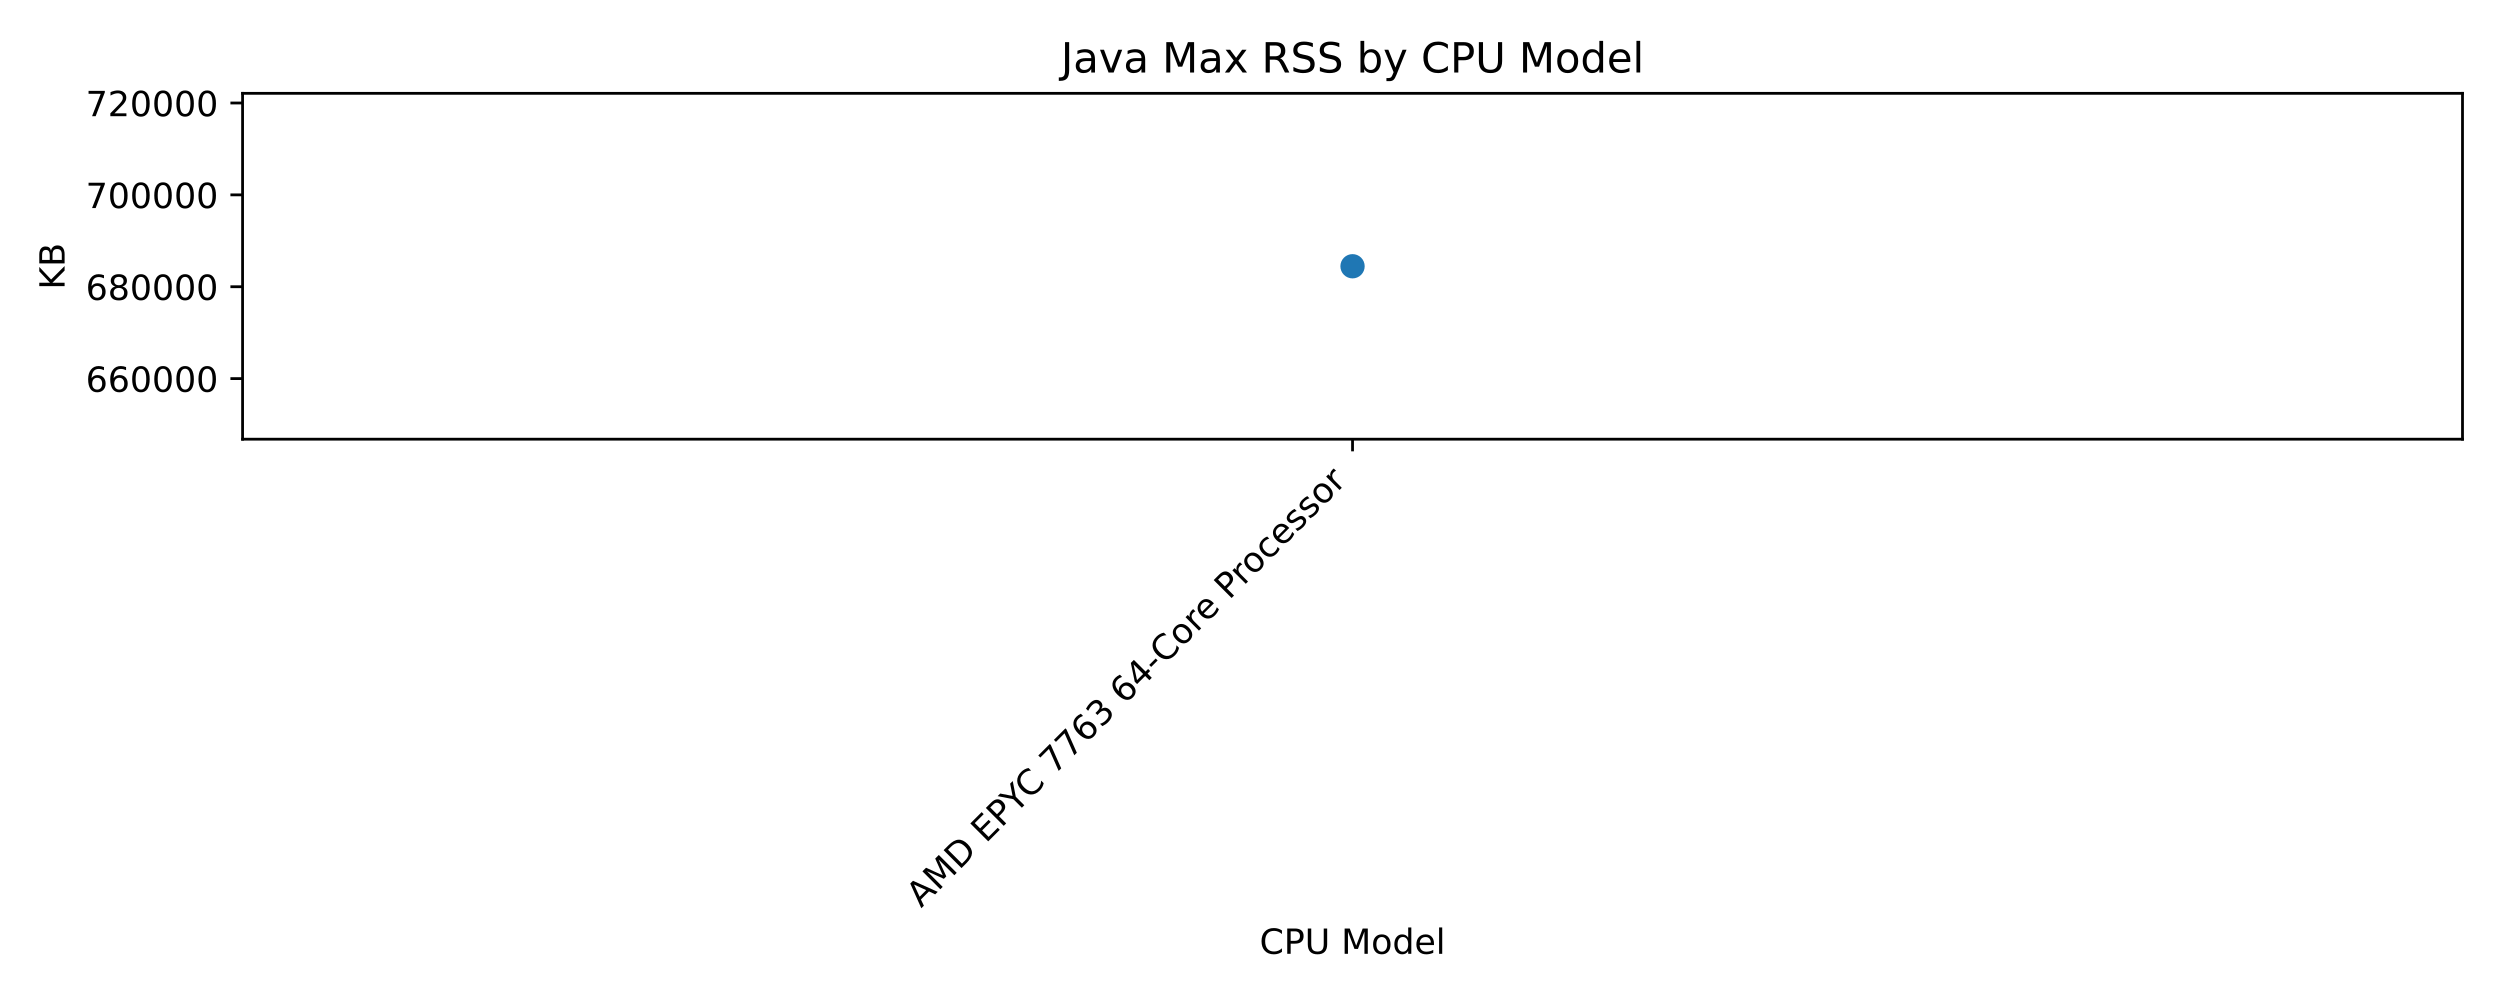
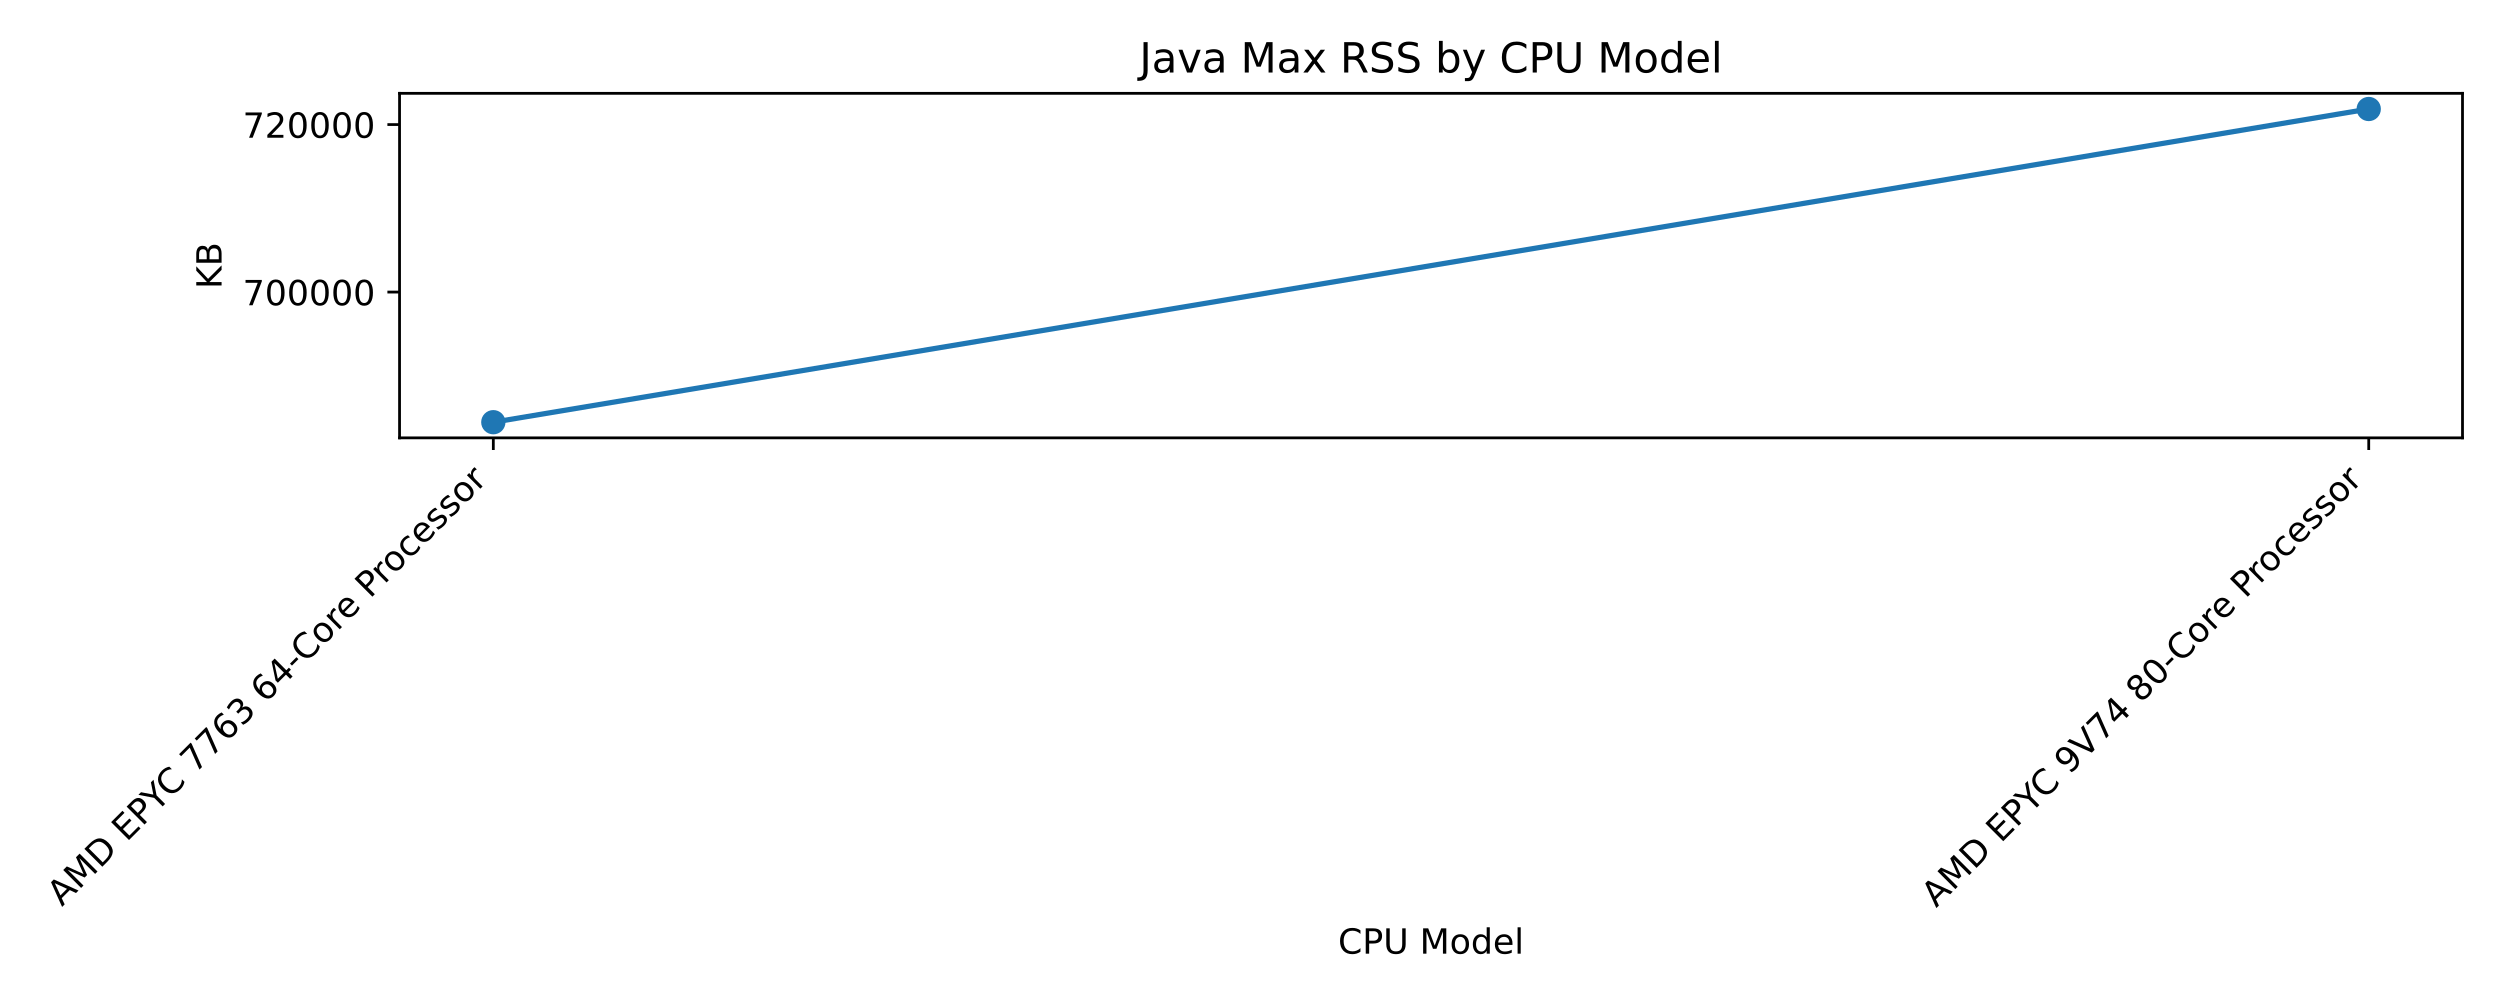
<svg xmlns="http://www.w3.org/2000/svg" xmlns:xlink="http://www.w3.org/1999/xlink" width="720pt" height="288pt" viewBox="0 0 720 288" version="1.1">
  <defs>
    <style type="text/css">*{stroke-linejoin: round; stroke-linecap: butt}</style>
  </defs>
  <g id="figure_1">
    <g id="patch_1">
      <path d="M 0 288  L 720 288  L 720 0  L 0 0  z " style="fill: #ffffff" />
    </g>
    <g id="axes_1">
      <g id="patch_2">
-         <path d="M 69.86 126.486  L 709.2 126.486  L 709.2 26.88  L 69.86 26.88  z " style="fill: #ffffff" />
+         <path d="M 115.07 126.104  L 709.2 126.104  L 709.2 26.88  L 115.07 26.88  z " style="fill: #ffffff" />
      </g>
      <g id="matplotlib.axis_1">
        <g id="xtick_1">
          <g id="line2d_1">
            <defs>
-               <path id="m97d9466cc7" d="M 0 0  L 0 3.5  " style="stroke: #000000; stroke-width: 0.8" />
-             </defs>
-             <g>
-               <use xlink:href="#m97d9466cc7" x="389.53" y="126.486" style="stroke: #000000; stroke-width: 0.8" />
+               <path id="m6944c19c7d" d="M 0 0  L 0 3.5  " style="stroke: #000000; stroke-width: 0.8" />
+             </defs>
+             <g>
+               <use xlink:href="#m6944c19c7d" x="142.076" y="126.104" style="stroke: #000000; stroke-width: 0.8" />
            </g>
          </g>
          <g id="text_1">
-             <g transform="translate(265.2858 261.6326) rotate(-45) scale(0.1 -0.1)">
+             <g transform="translate(17.83196 261.2508) rotate(-45) scale(0.1 -0.1)">
              <defs>
                <path id="DejaVuSans-41" d="M 2188 4044  L 1331 1722  L 3047 1722  L 2188 4044  z M 1831 4666  L 2547 4666  L 4325 0  L 3669 0  L 3244 1197  L 1141 1197  L 716 0  L 50 0  L 1831 4666  z " transform="scale(0.015625)" />
                <path id="DejaVuSans-4d" d="M 628 4666  L 1569 4666  L 2759 1491  L 3956 4666  L 4897 4666  L 4897 0  L 4281 0  L 4281 4097  L 3078 897  L 2444 897  L 1241 4097  L 1241 0  L 628 0  L 628 4666  z " transform="scale(0.015625)" />
                <path id="DejaVuSans-44" d="M 1259 4147  L 1259 519  L 2022 519  Q 2988 519 3436 956  Q 3884 1394 3884 2338  Q 3884 3275 3436 3711  Q 2988 4147 2022 4147  L 1259 4147  z M 628 4666  L 1925 4666  Q 3281 4666 3915 4102  Q 4550 3538 4550 2338  Q 4550 1131 3912 565  Q 3275 0 1925 0  L 628 0  L 628 4666  z " transform="scale(0.015625)" />
                <path id="DejaVuSans-20" transform="scale(0.015625)" />
                <path id="DejaVuSans-45" d="M 628 4666  L 3578 4666  L 3578 4134  L 1259 4134  L 1259 2753  L 3481 2753  L 3481 2222  L 1259 2222  L 1259 531  L 3634 531  L 3634 0  L 628 0  L 628 4666  z " transform="scale(0.015625)" />
                <path id="DejaVuSans-50" d="M 1259 4147  L 1259 2394  L 2053 2394  Q 2494 2394 2734 2622  Q 2975 2850 2975 3272  Q 2975 3691 2734 3919  Q 2494 4147 2053 4147  L 1259 4147  z M 628 4666  L 2053 4666  Q 2838 4666 3239 4311  Q 3641 3956 3641 3272  Q 3641 2581 3239 2228  Q 2838 1875 2053 1875  L 1259 1875  L 1259 0  L 628 0  L 628 4666  z " transform="scale(0.015625)" />
                <path id="DejaVuSans-59" d="M -13 4666  L 666 4666  L 1959 2747  L 3244 4666  L 3922 4666  L 2272 2222  L 2272 0  L 1638 0  L 1638 2222  L -13 4666  z " transform="scale(0.015625)" />
                <path id="DejaVuSans-43" d="M 4122 4306  L 4122 3641  Q 3803 3938 3442 4084  Q 3081 4231 2675 4231  Q 1875 4231 1450 3742  Q 1025 3253 1025 2328  Q 1025 1406 1450 917  Q 1875 428 2675 428  Q 3081 428 3442 575  Q 3803 722 4122 1019  L 4122 359  Q 3791 134 3420 21  Q 3050 -91 2638 -91  Q 1578 -91 968 557  Q 359 1206 359 2328  Q 359 3453 968 4101  Q 1578 4750 2638 4750  Q 3056 4750 3426 4639  Q 3797 4528 4122 4306  z " transform="scale(0.015625)" />
                <path id="DejaVuSans-37" d="M 525 4666  L 3525 4666  L 3525 4397  L 1831 0  L 1172 0  L 2766 4134  L 525 4134  L 525 4666  z " transform="scale(0.015625)" />
                <path id="DejaVuSans-36" d="M 2113 2584  Q 1688 2584 1439 2293  Q 1191 2003 1191 1497  Q 1191 994 1439 701  Q 1688 409 2113 409  Q 2538 409 2786 701  Q 3034 994 3034 1497  Q 3034 2003 2786 2293  Q 2538 2584 2113 2584  z M 3366 4563  L 3366 3988  Q 3128 4100 2886 4159  Q 2644 4219 2406 4219  Q 1781 4219 1451 3797  Q 1122 3375 1075 2522  Q 1259 2794 1537 2939  Q 1816 3084 2150 3084  Q 2853 3084 3261 2657  Q 3669 2231 3669 1497  Q 3669 778 3244 343  Q 2819 -91 2113 -91  Q 1303 -91 875 529  Q 447 1150 447 2328  Q 447 3434 972 4092  Q 1497 4750 2381 4750  Q 2619 4750 2861 4703  Q 3103 4656 3366 4563  z " transform="scale(0.015625)" />
                <path id="DejaVuSans-33" d="M 2597 2516  Q 3050 2419 3304 2112  Q 3559 1806 3559 1356  Q 3559 666 3084 287  Q 2609 -91 1734 -91  Q 1441 -91 1130 -33  Q 819 25 488 141  L 488 750  Q 750 597 1062 519  Q 1375 441 1716 441  Q 2309 441 2620 675  Q 2931 909 2931 1356  Q 2931 1769 2642 2001  Q 2353 2234 1838 2234  L 1294 2234  L 1294 2753  L 1863 2753  Q 2328 2753 2575 2939  Q 2822 3125 2822 3475  Q 2822 3834 2567 4026  Q 2313 4219 1838 4219  Q 1578 4219 1281 4162  Q 984 4106 628 3988  L 628 4550  Q 988 4650 1302 4700  Q 1616 4750 1894 4750  Q 2613 4750 3031 4423  Q 3450 4097 3450 3541  Q 3450 3153 3228 2886  Q 3006 2619 2597 2516  z " transform="scale(0.015625)" />
                <path id="DejaVuSans-34" d="M 2419 4116  L 825 1625  L 2419 1625  L 2419 4116  z M 2253 4666  L 3047 4666  L 3047 1625  L 3713 1625  L 3713 1100  L 3047 1100  L 3047 0  L 2419 0  L 2419 1100  L 313 1100  L 313 1709  L 2253 4666  z " transform="scale(0.015625)" />
                <path id="DejaVuSans-2d" d="M 313 2009  L 1997 2009  L 1997 1497  L 313 1497  L 313 2009  z " transform="scale(0.015625)" />
                <path id="DejaVuSans-6f" d="M 1959 3097  Q 1497 3097 1228 2736  Q 959 2375 959 1747  Q 959 1119 1226 758  Q 1494 397 1959 397  Q 2419 397 2687 759  Q 2956 1122 2956 1747  Q 2956 2369 2687 2733  Q 2419 3097 1959 3097  z M 1959 3584  Q 2709 3584 3137 3096  Q 3566 2609 3566 1747  Q 3566 888 3137 398  Q 2709 -91 1959 -91  Q 1206 -91 779 398  Q 353 888 353 1747  Q 353 2609 779 3096  Q 1206 3584 1959 3584  z " transform="scale(0.015625)" />
                <path id="DejaVuSans-72" d="M 2631 2963  Q 2534 3019 2420 3045  Q 2306 3072 2169 3072  Q 1681 3072 1420 2755  Q 1159 2438 1159 1844  L 1159 0  L 581 0  L 581 3500  L 1159 3500  L 1159 2956  Q 1341 3275 1631 3429  Q 1922 3584 2338 3584  Q 2397 3584 2469 3576  Q 2541 3569 2628 3553  L 2631 2963  z " transform="scale(0.015625)" />
                <path id="DejaVuSans-65" d="M 3597 1894  L 3597 1613  L 953 1613  Q 991 1019 1311 708  Q 1631 397 2203 397  Q 2534 397 2845 478  Q 3156 559 3463 722  L 3463 178  Q 3153 47 2828 -22  Q 2503 -91 2169 -91  Q 1331 -91 842 396  Q 353 884 353 1716  Q 353 2575 817 3079  Q 1281 3584 2069 3584  Q 2775 3584 3186 3129  Q 3597 2675 3597 1894  z M 3022 2063  Q 3016 2534 2758 2815  Q 2500 3097 2075 3097  Q 1594 3097 1305 2825  Q 1016 2553 972 2059  L 3022 2063  z " transform="scale(0.015625)" />
                <path id="DejaVuSans-63" d="M 3122 3366  L 3122 2828  Q 2878 2963 2633 3030  Q 2388 3097 2138 3097  Q 1578 3097 1268 2742  Q 959 2388 959 1747  Q 959 1106 1268 751  Q 1578 397 2138 397  Q 2388 397 2633 464  Q 2878 531 3122 666  L 3122 134  Q 2881 22 2623 -34  Q 2366 -91 2075 -91  Q 1284 -91 818 406  Q 353 903 353 1747  Q 353 2603 823 3093  Q 1294 3584 2113 3584  Q 2378 3584 2631 3529  Q 2884 3475 3122 3366  z " transform="scale(0.015625)" />
                <path id="DejaVuSans-73" d="M 2834 3397  L 2834 2853  Q 2591 2978 2328 3040  Q 2066 3103 1784 3103  Q 1356 3103 1142 2972  Q 928 2841 928 2578  Q 928 2378 1081 2264  Q 1234 2150 1697 2047  L 1894 2003  Q 2506 1872 2764 1633  Q 3022 1394 3022 966  Q 3022 478 2636 193  Q 2250 -91 1575 -91  Q 1294 -91 989 -36  Q 684 19 347 128  L 347 722  Q 666 556 975 473  Q 1284 391 1588 391  Q 1994 391 2212 530  Q 2431 669 2431 922  Q 2431 1156 2273 1281  Q 2116 1406 1581 1522  L 1381 1569  Q 847 1681 609 1914  Q 372 2147 372 2553  Q 372 3047 722 3315  Q 1072 3584 1716 3584  Q 2034 3584 2315 3537  Q 2597 3491 2834 3397  z " transform="scale(0.015625)" />
              </defs>
              <use xlink:href="#DejaVuSans-41" />
              <use xlink:href="#DejaVuSans-4d" transform="translate(68.4082 0)" />
              <use xlink:href="#DejaVuSans-44" transform="translate(154.6875 0)" />
              <use xlink:href="#DejaVuSans-20" transform="translate(231.6895 0)" />
              <use xlink:href="#DejaVuSans-45" transform="translate(263.4766 0)" />
              <use xlink:href="#DejaVuSans-50" transform="translate(326.6602 0)" />
              <use xlink:href="#DejaVuSans-59" transform="translate(384.7129 0)" />
              <use xlink:href="#DejaVuSans-43" transform="translate(440.2969 0)" />
              <use xlink:href="#DejaVuSans-20" transform="translate(510.1211 0)" />
              <use xlink:href="#DejaVuSans-37" transform="translate(541.9082 0)" />
              <use xlink:href="#DejaVuSans-37" transform="translate(605.5312 0)" />
              <use xlink:href="#DejaVuSans-36" transform="translate(669.1543 0)" />
              <use xlink:href="#DejaVuSans-33" transform="translate(732.7773 0)" />
              <use xlink:href="#DejaVuSans-20" transform="translate(796.4004 0)" />
              <use xlink:href="#DejaVuSans-36" transform="translate(828.1875 0)" />
              <use xlink:href="#DejaVuSans-34" transform="translate(891.8105 0)" />
              <use xlink:href="#DejaVuSans-2d" transform="translate(955.4336 0)" />
              <use xlink:href="#DejaVuSans-43" transform="translate(991.5176 0)" />
              <use xlink:href="#DejaVuSans-6f" transform="translate(1061.342 0)" />
              <use xlink:href="#DejaVuSans-72" transform="translate(1122.523 0)" />
              <use xlink:href="#DejaVuSans-65" transform="translate(1161.387 0)" />
              <use xlink:href="#DejaVuSans-20" transform="translate(1222.91 0)" />
              <use xlink:href="#DejaVuSans-50" transform="translate(1254.697 0)" />
              <use xlink:href="#DejaVuSans-72" transform="translate(1313.25 0)" />
              <use xlink:href="#DejaVuSans-6f" transform="translate(1352.113 0)" />
              <use xlink:href="#DejaVuSans-63" transform="translate(1413.295 0)" />
              <use xlink:href="#DejaVuSans-65" transform="translate(1468.275 0)" />
              <use xlink:href="#DejaVuSans-73" transform="translate(1529.799 0)" />
              <use xlink:href="#DejaVuSans-73" transform="translate(1581.898 0)" />
              <use xlink:href="#DejaVuSans-6f" transform="translate(1633.998 0)" />
              <use xlink:href="#DejaVuSans-72" transform="translate(1695.18 0)" />
            </g>
          </g>
        </g>
-         <g id="text_2">
-           <g transform="translate(362.762 274.7016) scale(0.1 -0.1)">
+         <g id="xtick_2">
+           <g id="line2d_2">
+             <g>
+               <use xlink:href="#m6944c19c7d" x="682.194" y="126.104" style="stroke: #000000; stroke-width: 0.8" />
+             </g>
+           </g>
+           <g id="text_2">
+             <g transform="translate(557.6118 261.5889) rotate(-45) scale(0.1 -0.1)">
+               <defs>
+                 <path id="DejaVuSans-39" d="M 703 97  L 703 672  Q 941 559 1184 500  Q 1428 441 1663 441  Q 2288 441 2617 861  Q 2947 1281 2994 2138  Q 2813 1869 2534 1725  Q 2256 1581 1919 1581  Q 1219 1581 811 2004  Q 403 2428 403 3163  Q 403 3881 828 4315  Q 1253 4750 1959 4750  Q 2769 4750 3195 4129  Q 3622 3509 3622 2328  Q 3622 1225 3098 567  Q 2575 -91 1691 -91  Q 1453 -91 1209 -44  Q 966 3 703 97  z M 1959 2075  Q 2384 2075 2632 2365  Q 2881 2656 2881 3163  Q 2881 3666 2632 3958  Q 2384 4250 1959 4250  Q 1534 4250 1286 3958  Q 1038 3666 1038 3163  Q 1038 2656 1286 2365  Q 1534 2075 1959 2075  z " transform="scale(0.015625)" />
+                 <path id="DejaVuSans-56" d="M 1831 0  L 50 4666  L 709 4666  L 2188 738  L 3669 4666  L 4325 4666  L 2547 0  L 1831 0  z " transform="scale(0.015625)" />
+                 <path id="DejaVuSans-38" d="M 2034 2216  Q 1584 2216 1326 1975  Q 1069 1734 1069 1313  Q 1069 891 1326 650  Q 1584 409 2034 409  Q 2484 409 2743 651  Q 3003 894 3003 1313  Q 3003 1734 2745 1975  Q 2488 2216 2034 2216  z M 1403 2484  Q 997 2584 770 2862  Q 544 3141 544 3541  Q 544 4100 942 4425  Q 1341 4750 2034 4750  Q 2731 4750 3128 4425  Q 3525 4100 3525 3541  Q 3525 3141 3298 2862  Q 3072 2584 2669 2484  Q 3125 2378 3379 2068  Q 3634 1759 3634 1313  Q 3634 634 3220 271  Q 2806 -91 2034 -91  Q 1263 -91 848 271  Q 434 634 434 1313  Q 434 1759 690 2068  Q 947 2378 1403 2484  z M 1172 3481  Q 1172 3119 1398 2916  Q 1625 2713 2034 2713  Q 2441 2713 2670 2916  Q 2900 3119 2900 3481  Q 2900 3844 2670 4047  Q 2441 4250 2034 4250  Q 1625 4250 1398 4047  Q 1172 3844 1172 3481  z " transform="scale(0.015625)" />
+                 <path id="DejaVuSans-30" d="M 2034 4250  Q 1547 4250 1301 3770  Q 1056 3291 1056 2328  Q 1056 1369 1301 889  Q 1547 409 2034 409  Q 2525 409 2770 889  Q 3016 1369 3016 2328  Q 3016 3291 2770 3770  Q 2525 4250 2034 4250  z M 2034 4750  Q 2819 4750 3233 4129  Q 3647 3509 3647 2328  Q 3647 1150 3233 529  Q 2819 -91 2034 -91  Q 1250 -91 836 529  Q 422 1150 422 2328  Q 422 3509 836 4129  Q 1250 4750 2034 4750  z " transform="scale(0.015625)" />
+               </defs>
+               <use xlink:href="#DejaVuSans-41" />
+               <use xlink:href="#DejaVuSans-4d" transform="translate(68.4082 0)" />
+               <use xlink:href="#DejaVuSans-44" transform="translate(154.6875 0)" />
+               <use xlink:href="#DejaVuSans-20" transform="translate(231.6895 0)" />
+               <use xlink:href="#DejaVuSans-45" transform="translate(263.4766 0)" />
+               <use xlink:href="#DejaVuSans-50" transform="translate(326.6602 0)" />
+               <use xlink:href="#DejaVuSans-59" transform="translate(384.7129 0)" />
+               <use xlink:href="#DejaVuSans-43" transform="translate(440.2969 0)" />
+               <use xlink:href="#DejaVuSans-20" transform="translate(510.1211 0)" />
+               <use xlink:href="#DejaVuSans-39" transform="translate(541.9082 0)" />
+               <use xlink:href="#DejaVuSans-56" transform="translate(605.5312 0)" />
+               <use xlink:href="#DejaVuSans-37" transform="translate(673.9395 0)" />
+               <use xlink:href="#DejaVuSans-34" transform="translate(737.5625 0)" />
+               <use xlink:href="#DejaVuSans-20" transform="translate(801.1855 0)" />
+               <use xlink:href="#DejaVuSans-38" transform="translate(832.9727 0)" />
+               <use xlink:href="#DejaVuSans-30" transform="translate(896.5957 0)" />
+               <use xlink:href="#DejaVuSans-2d" transform="translate(960.2188 0)" />
+               <use xlink:href="#DejaVuSans-43" transform="translate(996.3027 0)" />
+               <use xlink:href="#DejaVuSans-6f" transform="translate(1066.127 0)" />
+               <use xlink:href="#DejaVuSans-72" transform="translate(1127.309 0)" />
+               <use xlink:href="#DejaVuSans-65" transform="translate(1166.172 0)" />
+               <use xlink:href="#DejaVuSans-20" transform="translate(1227.695 0)" />
+               <use xlink:href="#DejaVuSans-50" transform="translate(1259.482 0)" />
+               <use xlink:href="#DejaVuSans-72" transform="translate(1318.035 0)" />
+               <use xlink:href="#DejaVuSans-6f" transform="translate(1356.898 0)" />
+               <use xlink:href="#DejaVuSans-63" transform="translate(1418.08 0)" />
+               <use xlink:href="#DejaVuSans-65" transform="translate(1473.061 0)" />
+               <use xlink:href="#DejaVuSans-73" transform="translate(1534.584 0)" />
+               <use xlink:href="#DejaVuSans-73" transform="translate(1586.684 0)" />
+               <use xlink:href="#DejaVuSans-6f" transform="translate(1638.783 0)" />
+               <use xlink:href="#DejaVuSans-72" transform="translate(1699.965 0)" />
+             </g>
+           </g>
+         </g>
+         <g id="text_3">
+           <g transform="translate(385.3672 274.6579) scale(0.1 -0.1)">
            <defs>
              <path id="DejaVuSans-55" d="M 556 4666  L 1191 4666  L 1191 1831  Q 1191 1081 1462 751  Q 1734 422 2344 422  Q 2950 422 3222 751  Q 3494 1081 3494 1831  L 3494 4666  L 4128 4666  L 4128 1753  Q 4128 841 3676 375  Q 3225 -91 2344 -91  Q 1459 -91 1007 375  Q 556 841 556 1753  L 556 4666  z " transform="scale(0.015625)" />
              <path id="DejaVuSans-64" d="M 2906 2969  L 2906 4863  L 3481 4863  L 3481 0  L 2906 0  L 2906 525  Q 2725 213 2448 61  Q 2172 -91 1784 -91  Q 1150 -91 751 415  Q 353 922 353 1747  Q 353 2572 751 3078  Q 1150 3584 1784 3584  Q 2172 3584 2448 3432  Q 2725 3281 2906 2969  z M 947 1747  Q 947 1113 1208 752  Q 1469 391 1925 391  Q 2381 391 2643 752  Q 2906 1113 2906 1747  Q 2906 2381 2643 2742  Q 2381 3103 1925 3103  Q 1469 3103 1208 2742  Q 947 2381 947 1747  z " transform="scale(0.015625)" />
              <path id="DejaVuSans-6c" d="M 603 4863  L 1178 4863  L 1178 0  L 603 0  L 603 4863  z " transform="scale(0.015625)" />
            </defs>
            <use xlink:href="#DejaVuSans-43" />
            <use xlink:href="#DejaVuSans-50" transform="translate(69.82422 0)" />
            <use xlink:href="#DejaVuSans-55" transform="translate(130.127 0)" />
            <use xlink:href="#DejaVuSans-20" transform="translate(203.3203 0)" />
            <use xlink:href="#DejaVuSans-4d" transform="translate(235.1074 0)" />
            <use xlink:href="#DejaVuSans-6f" transform="translate(321.3867 0)" />
            <use xlink:href="#DejaVuSans-64" transform="translate(382.5684 0)" />
            <use xlink:href="#DejaVuSans-65" transform="translate(446.0449 0)" />
            <use xlink:href="#DejaVuSans-6c" transform="translate(507.5684 0)" />
          </g>
        </g>
      </g>
      <g id="matplotlib.axis_2">
        <g id="ytick_1">
-           <g id="line2d_2">
-             <defs>
-               <path id="meea0055510" d="M 0 0  L -3.5 0  " style="stroke: #000000; stroke-width: 0.8" />
-             </defs>
-             <g>
-               <use xlink:href="#meea0055510" x="69.86" y="109.043" style="stroke: #000000; stroke-width: 0.8" />
-             </g>
-           </g>
-           <g id="text_3">
-             <g transform="translate(24.685 112.8418) scale(0.1 -0.1)">
-               <defs>
-                 <path id="DejaVuSans-30" d="M 2034 4250  Q 1547 4250 1301 3770  Q 1056 3291 1056 2328  Q 1056 1369 1301 889  Q 1547 409 2034 409  Q 2525 409 2770 889  Q 3016 1369 3016 2328  Q 3016 3291 2770 3770  Q 2525 4250 2034 4250  z M 2034 4750  Q 2819 4750 3233 4129  Q 3647 3509 3647 2328  Q 3647 1150 3233 529  Q 2819 -91 2034 -91  Q 1250 -91 836 529  Q 422 1150 422 2328  Q 422 3509 836 4129  Q 1250 4750 2034 4750  z " transform="scale(0.015625)" />
-               </defs>
-               <use xlink:href="#DejaVuSans-36" />
-               <use xlink:href="#DejaVuSans-36" transform="translate(63.62305 0)" />
-               <use xlink:href="#DejaVuSans-30" transform="translate(127.2461 0)" />
-               <use xlink:href="#DejaVuSans-30" transform="translate(190.8691 0)" />
-               <use xlink:href="#DejaVuSans-30" transform="translate(254.4922 0)" />
-               <use xlink:href="#DejaVuSans-30" transform="translate(318.1152 0)" />
-             </g>
-           </g>
-         </g>
-         <g id="ytick_2">
          <g id="line2d_3">
-             <g>
-               <use xlink:href="#meea0055510" x="69.86" y="82.583" style="stroke: #000000; stroke-width: 0.8" />
+             <defs>
+               <path id="m4d1f9285ce" d="M 0 0  L -3.5 0  " style="stroke: #000000; stroke-width: 0.8" />
+             </defs>
+             <g>
+               <use xlink:href="#m4d1f9285ce" x="115.07" y="84.114" style="stroke: #000000; stroke-width: 0.8" />
            </g>
          </g>
          <g id="text_4">
-             <g transform="translate(24.685 86.38266) scale(0.1 -0.1)">
-               <defs>
-                 <path id="DejaVuSans-38" d="M 2034 2216  Q 1584 2216 1326 1975  Q 1069 1734 1069 1313  Q 1069 891 1326 650  Q 1584 409 2034 409  Q 2484 409 2743 651  Q 3003 894 3003 1313  Q 3003 1734 2745 1975  Q 2488 2216 2034 2216  z M 1403 2484  Q 997 2584 770 2862  Q 544 3141 544 3541  Q 544 4100 942 4425  Q 1341 4750 2034 4750  Q 2731 4750 3128 4425  Q 3525 4100 3525 3541  Q 3525 3141 3298 2862  Q 3072 2584 2669 2484  Q 3125 2378 3379 2068  Q 3634 1759 3634 1313  Q 3634 634 3220 271  Q 2806 -91 2034 -91  Q 1263 -91 848 271  Q 434 634 434 1313  Q 434 1759 690 2068  Q 947 2378 1403 2484  z M 1172 3481  Q 1172 3119 1398 2916  Q 1625 2713 2034 2713  Q 2441 2713 2670 2916  Q 2900 3119 2900 3481  Q 2900 3844 2670 4047  Q 2441 4250 2034 4250  Q 1625 4250 1398 4047  Q 1172 3844 1172 3481  z " transform="scale(0.015625)" />
-               </defs>
-               <use xlink:href="#DejaVuSans-36" />
-               <use xlink:href="#DejaVuSans-38" transform="translate(63.62305 0)" />
-               <use xlink:href="#DejaVuSans-30" transform="translate(127.2461 0)" />
-               <use xlink:href="#DejaVuSans-30" transform="translate(190.8691 0)" />
-               <use xlink:href="#DejaVuSans-30" transform="translate(254.4922 0)" />
-               <use xlink:href="#DejaVuSans-30" transform="translate(318.1152 0)" />
-             </g>
-           </g>
-         </g>
-         <g id="ytick_3">
-           <g id="line2d_4">
-             <g>
-               <use xlink:href="#meea0055510" x="69.86" y="56.124" style="stroke: #000000; stroke-width: 0.8" />
-             </g>
-           </g>
-           <g id="text_5">
-             <g transform="translate(24.685 59.92355) scale(0.1 -0.1)">
+             <g transform="translate(69.89525 87.91286) scale(0.1 -0.1)">
              <use xlink:href="#DejaVuSans-37" />
              <use xlink:href="#DejaVuSans-30" transform="translate(63.62305 0)" />
              <use xlink:href="#DejaVuSans-30" transform="translate(127.2461 0)" />
              <use xlink:href="#DejaVuSans-30" transform="translate(190.8691 0)" />
              <use xlink:href="#DejaVuSans-30" transform="translate(254.4922 0)" />
              <use xlink:href="#DejaVuSans-30" transform="translate(318.1152 0)" />
            </g>
          </g>
        </g>
-         <g id="ytick_4">
-           <g id="line2d_5">
-             <g>
-               <use xlink:href="#meea0055510" x="69.86" y="29.665" style="stroke: #000000; stroke-width: 0.8" />
-             </g>
-           </g>
-           <g id="text_6">
-             <g transform="translate(24.685 33.46444) scale(0.1 -0.1)">
+         <g id="ytick_2">
+           <g id="line2d_4">
+             <g>
+               <use xlink:href="#m4d1f9285ce" x="115.07" y="35.876" style="stroke: #000000; stroke-width: 0.8" />
+             </g>
+           </g>
+           <g id="text_5">
+             <g transform="translate(69.89525 39.67549) scale(0.1 -0.1)">
              <defs>
                <path id="DejaVuSans-32" d="M 1228 531  L 3431 531  L 3431 0  L 469 0  L 469 531  Q 828 903 1448 1529  Q 2069 2156 2228 2338  Q 2531 2678 2651 2914  Q 2772 3150 2772 3378  Q 2772 3750 2511 3984  Q 2250 4219 1831 4219  Q 1534 4219 1204 4116  Q 875 4013 500 3803  L 500 4441  Q 881 4594 1212 4672  Q 1544 4750 1819 4750  Q 2544 4750 2975 4387  Q 3406 4025 3406 3419  Q 3406 3131 3298 2873  Q 3191 2616 2906 2266  Q 2828 2175 2409 1742  Q 1991 1309 1228 531  z " transform="scale(0.015625)" />
              </defs>
              <use xlink:href="#DejaVuSans-37" />
              <use xlink:href="#DejaVuSans-32" transform="translate(63.62305 0)" />
              <use xlink:href="#DejaVuSans-30" transform="translate(127.2461 0)" />
              <use xlink:href="#DejaVuSans-30" transform="translate(190.8691 0)" />
              <use xlink:href="#DejaVuSans-30" transform="translate(254.4922 0)" />
              <use xlink:href="#DejaVuSans-30" transform="translate(318.1152 0)" />
            </g>
          </g>
        </g>
-         <g id="text_7">
-           <g transform="translate(18.60531 83.39243) rotate(-90) scale(0.1 -0.1)">
+         <g id="text_6">
+           <g transform="translate(63.81556 83.20151) rotate(-90) scale(0.1 -0.1)">
            <defs>
              <path id="DejaVuSans-4b" d="M 628 4666  L 1259 4666  L 1259 2694  L 3353 4666  L 4166 4666  L 1850 2491  L 4331 0  L 3500 0  L 1259 2247  L 1259 0  L 628 0  L 628 4666  z " transform="scale(0.015625)" />
              <path id="DejaVuSans-42" d="M 1259 2228  L 1259 519  L 2272 519  Q 2781 519 3026 730  Q 3272 941 3272 1375  Q 3272 1813 3026 2020  Q 2781 2228 2272 2228  L 1259 2228  z M 1259 4147  L 1259 2741  L 2194 2741  Q 2656 2741 2882 2914  Q 3109 3088 3109 3444  Q 3109 3797 2882 3972  Q 2656 4147 2194 4147  L 1259 4147  z M 628 4666  L 2241 4666  Q 2963 4666 3353 4366  Q 3744 4066 3744 3513  Q 3744 3084 3544 2831  Q 3344 2578 2956 2516  Q 3422 2416 3680 2098  Q 3938 1781 3938 1306  Q 3938 681 3513 340  Q 3088 0 2303 0  L 628 0  L 628 4666  z " transform="scale(0.015625)" />
            </defs>
            <use xlink:href="#DejaVuSans-4b" />
            <use xlink:href="#DejaVuSans-42" transform="translate(65.57617 0)" />
          </g>
        </g>
      </g>
-       <g id="line2d_6">
-         <path d="M 389.53 76.683  " clip-path="url(#p97e5f91ec6)" style="fill: none; stroke: #1f77b4; stroke-width: 1.5; stroke-linecap: square" />
+       <g id="line2d_5">
+         <path d="M 142.076 121.594  L 682.194 31.39  " clip-path="url(#p10e6cae8a6)" style="fill: none; stroke: #1f77b4; stroke-width: 1.5; stroke-linecap: square" />
        <defs>
-           <path id="mc534789ffb" d="M 0 3  C 0.796 3 1.559 2.684 2.121 2.121  C 2.684 1.559 3 0.796 3 0  C 3 -0.796 2.684 -1.559 2.121 -2.121  C 1.559 -2.684 0.796 -3 0 -3  C -0.796 -3 -1.559 -2.684 -2.121 -2.121  C -2.684 -1.559 -3 -0.796 -3 0  C -3 0.796 -2.684 1.559 -2.121 2.121  C -1.559 2.684 -0.796 3 0 3  z " style="stroke: #1f77b4" />
+           <path id="mb03238292c" d="M 0 3  C 0.796 3 1.559 2.684 2.121 2.121  C 2.684 1.559 3 0.796 3 0  C 3 -0.796 2.684 -1.559 2.121 -2.121  C 1.559 -2.684 0.796 -3 0 -3  C -0.796 -3 -1.559 -2.684 -2.121 -2.121  C -2.684 -1.559 -3 -0.796 -3 0  C -3 0.796 -2.684 1.559 -2.121 2.121  C -1.559 2.684 -0.796 3 0 3  z " style="stroke: #1f77b4" />
        </defs>
-         <g clip-path="url(#p97e5f91ec6)">
-           <use xlink:href="#mc534789ffb" x="389.53" y="76.683" style="fill: #1f77b4; stroke: #1f77b4" />
+         <g clip-path="url(#p10e6cae8a6)">
+           <use xlink:href="#mb03238292c" x="142.076" y="121.594" style="fill: #1f77b4; stroke: #1f77b4" />
+           <use xlink:href="#mb03238292c" x="682.194" y="31.39" style="fill: #1f77b4; stroke: #1f77b4" />
        </g>
      </g>
      <g id="patch_3">
-         <path d="M 69.86 126.486  L 69.86 26.88  " style="fill: none; stroke: #000000; stroke-width: 0.8; stroke-linejoin: miter; stroke-linecap: square" />
+         <path d="M 115.07 126.104  L 115.07 26.88  " style="fill: none; stroke: #000000; stroke-width: 0.8; stroke-linejoin: miter; stroke-linecap: square" />
      </g>
      <g id="patch_4">
-         <path d="M 709.2 126.486  L 709.2 26.88  " style="fill: none; stroke: #000000; stroke-width: 0.8; stroke-linejoin: miter; stroke-linecap: square" />
+         <path d="M 709.2 126.104  L 709.2 26.88  " style="fill: none; stroke: #000000; stroke-width: 0.8; stroke-linejoin: miter; stroke-linecap: square" />
      </g>
      <g id="patch_5">
-         <path d="M 69.86 126.486  L 709.2 126.486  " style="fill: none; stroke: #000000; stroke-width: 0.8; stroke-linejoin: miter; stroke-linecap: square" />
+         <path d="M 115.07 126.104  L 709.2 126.104  " style="fill: none; stroke: #000000; stroke-width: 0.8; stroke-linejoin: miter; stroke-linecap: square" />
      </g>
      <g id="patch_6">
-         <path d="M 69.86 26.88  L 709.2 26.88  " style="fill: none; stroke: #000000; stroke-width: 0.8; stroke-linejoin: miter; stroke-linecap: square" />
-       </g>
-       <g id="text_8">
-         <g transform="translate(305.5534 20.88) scale(0.12 -0.12)">
+         <path d="M 115.07 26.88  L 709.2 26.88  " style="fill: none; stroke: #000000; stroke-width: 0.8; stroke-linejoin: miter; stroke-linecap: square" />
+       </g>
+       <g id="text_7">
+         <g transform="translate(328.1586 20.88) scale(0.12 -0.12)">
          <defs>
            <path id="DejaVuSans-4a" d="M 628 4666  L 1259 4666  L 1259 325  Q 1259 -519 939 -900  Q 619 -1281 -91 -1281  L -331 -1281  L -331 -750  L -134 -750  Q 284 -750 456 -515  Q 628 -281 628 325  L 628 4666  z " transform="scale(0.015625)" />
            <path id="DejaVuSans-61" d="M 2194 1759  Q 1497 1759 1228 1600  Q 959 1441 959 1056  Q 959 750 1161 570  Q 1363 391 1709 391  Q 2188 391 2477 730  Q 2766 1069 2766 1631  L 2766 1759  L 2194 1759  z M 3341 1997  L 3341 0  L 2766 0  L 2766 531  Q 2569 213 2275 61  Q 1981 -91 1556 -91  Q 1019 -91 701 211  Q 384 513 384 1019  Q 384 1609 779 1909  Q 1175 2209 1959 2209  L 2766 2209  L 2766 2266  Q 2766 2663 2505 2880  Q 2244 3097 1772 3097  Q 1472 3097 1187 3025  Q 903 2953 641 2809  L 641 3341  Q 956 3463 1253 3523  Q 1550 3584 1831 3584  Q 2591 3584 2966 3190  Q 3341 2797 3341 1997  z " transform="scale(0.015625)" />
            <path id="DejaVuSans-76" d="M 191 3500  L 800 3500  L 1894 563  L 2988 3500  L 3597 3500  L 2284 0  L 1503 0  L 191 3500  z " transform="scale(0.015625)" />
            <path id="DejaVuSans-78" d="M 3513 3500  L 2247 1797  L 3578 0  L 2900 0  L 1881 1375  L 863 0  L 184 0  L 1544 1831  L 300 3500  L 978 3500  L 1906 2253  L 2834 3500  L 3513 3500  z " transform="scale(0.015625)" />
            <path id="DejaVuSans-52" d="M 2841 2188  Q 3044 2119 3236 1894  Q 3428 1669 3622 1275  L 4263 0  L 3584 0  L 2988 1197  Q 2756 1666 2539 1819  Q 2322 1972 1947 1972  L 1259 1972  L 1259 0  L 628 0  L 628 4666  L 2053 4666  Q 2853 4666 3247 4331  Q 3641 3997 3641 3322  Q 3641 2881 3436 2590  Q 3231 2300 2841 2188  z M 1259 4147  L 1259 2491  L 2053 2491  Q 2509 2491 2742 2702  Q 2975 2913 2975 3322  Q 2975 3731 2742 3939  Q 2509 4147 2053 4147  L 1259 4147  z " transform="scale(0.015625)" />
            <path id="DejaVuSans-53" d="M 3425 4513  L 3425 3897  Q 3066 4069 2747 4153  Q 2428 4238 2131 4238  Q 1616 4238 1336 4038  Q 1056 3838 1056 3469  Q 1056 3159 1242 3001  Q 1428 2844 1947 2747  L 2328 2669  Q 3034 2534 3370 2195  Q 3706 1856 3706 1288  Q 3706 609 3251 259  Q 2797 -91 1919 -91  Q 1588 -91 1214 -16  Q 841 59 441 206  L 441 856  Q 825 641 1194 531  Q 1563 422 1919 422  Q 2459 422 2753 634  Q 3047 847 3047 1241  Q 3047 1584 2836 1778  Q 2625 1972 2144 2069  L 1759 2144  Q 1053 2284 737 2584  Q 422 2884 422 3419  Q 422 4038 858 4394  Q 1294 4750 2059 4750  Q 2388 4750 2728 4690  Q 3069 4631 3425 4513  z " transform="scale(0.015625)" />
            <path id="DejaVuSans-62" d="M 3116 1747  Q 3116 2381 2855 2742  Q 2594 3103 2138 3103  Q 1681 3103 1420 2742  Q 1159 2381 1159 1747  Q 1159 1113 1420 752  Q 1681 391 2138 391  Q 2594 391 2855 752  Q 3116 1113 3116 1747  z M 1159 2969  Q 1341 3281 1617 3432  Q 1894 3584 2278 3584  Q 2916 3584 3314 3078  Q 3713 2572 3713 1747  Q 3713 922 3314 415  Q 2916 -91 2278 -91  Q 1894 -91 1617 61  Q 1341 213 1159 525  L 1159 0  L 581 0  L 581 4863  L 1159 4863  L 1159 2969  z " transform="scale(0.015625)" />
            <path id="DejaVuSans-79" d="M 2059 -325  Q 1816 -950 1584 -1140  Q 1353 -1331 966 -1331  L 506 -1331  L 506 -850  L 844 -850  Q 1081 -850 1212 -737  Q 1344 -625 1503 -206  L 1606 56  L 191 3500  L 800 3500  L 1894 763  L 2988 3500  L 3597 3500  L 2059 -325  z " transform="scale(0.015625)" />
          </defs>
          <use xlink:href="#DejaVuSans-4a" />
          <use xlink:href="#DejaVuSans-61" transform="translate(29.49219 0)" />
          <use xlink:href="#DejaVuSans-76" transform="translate(90.77148 0)" />
          <use xlink:href="#DejaVuSans-61" transform="translate(149.9512 0)" />
          <use xlink:href="#DejaVuSans-20" transform="translate(211.2305 0)" />
          <use xlink:href="#DejaVuSans-4d" transform="translate(243.0176 0)" />
          <use xlink:href="#DejaVuSans-61" transform="translate(329.2969 0)" />
          <use xlink:href="#DejaVuSans-78" transform="translate(390.5762 0)" />
          <use xlink:href="#DejaVuSans-20" transform="translate(449.7559 0)" />
          <use xlink:href="#DejaVuSans-52" transform="translate(481.543 0)" />
          <use xlink:href="#DejaVuSans-53" transform="translate(551.0254 0)" />
          <use xlink:href="#DejaVuSans-53" transform="translate(614.502 0)" />
          <use xlink:href="#DejaVuSans-20" transform="translate(677.9785 0)" />
          <use xlink:href="#DejaVuSans-62" transform="translate(709.7656 0)" />
          <use xlink:href="#DejaVuSans-79" transform="translate(773.2422 0)" />
          <use xlink:href="#DejaVuSans-20" transform="translate(832.4219 0)" />
          <use xlink:href="#DejaVuSans-43" transform="translate(864.209 0)" />
          <use xlink:href="#DejaVuSans-50" transform="translate(934.0332 0)" />
          <use xlink:href="#DejaVuSans-55" transform="translate(994.3359 0)" />
          <use xlink:href="#DejaVuSans-20" transform="translate(1067.529 0)" />
          <use xlink:href="#DejaVuSans-4d" transform="translate(1099.316 0)" />
          <use xlink:href="#DejaVuSans-6f" transform="translate(1185.596 0)" />
          <use xlink:href="#DejaVuSans-64" transform="translate(1246.777 0)" />
          <use xlink:href="#DejaVuSans-65" transform="translate(1310.254 0)" />
          <use xlink:href="#DejaVuSans-6c" transform="translate(1371.777 0)" />
        </g>
      </g>
    </g>
  </g>
  <defs>
-     <clipPath id="p97e5f91ec6">
-       <rect x="69.86" y="26.88" width="639.34" height="99.606" />
+     <clipPath id="p10e6cae8a6">
+       <rect x="115.07" y="26.88" width="594.13" height="99.224" />
    </clipPath>
  </defs>
</svg>
